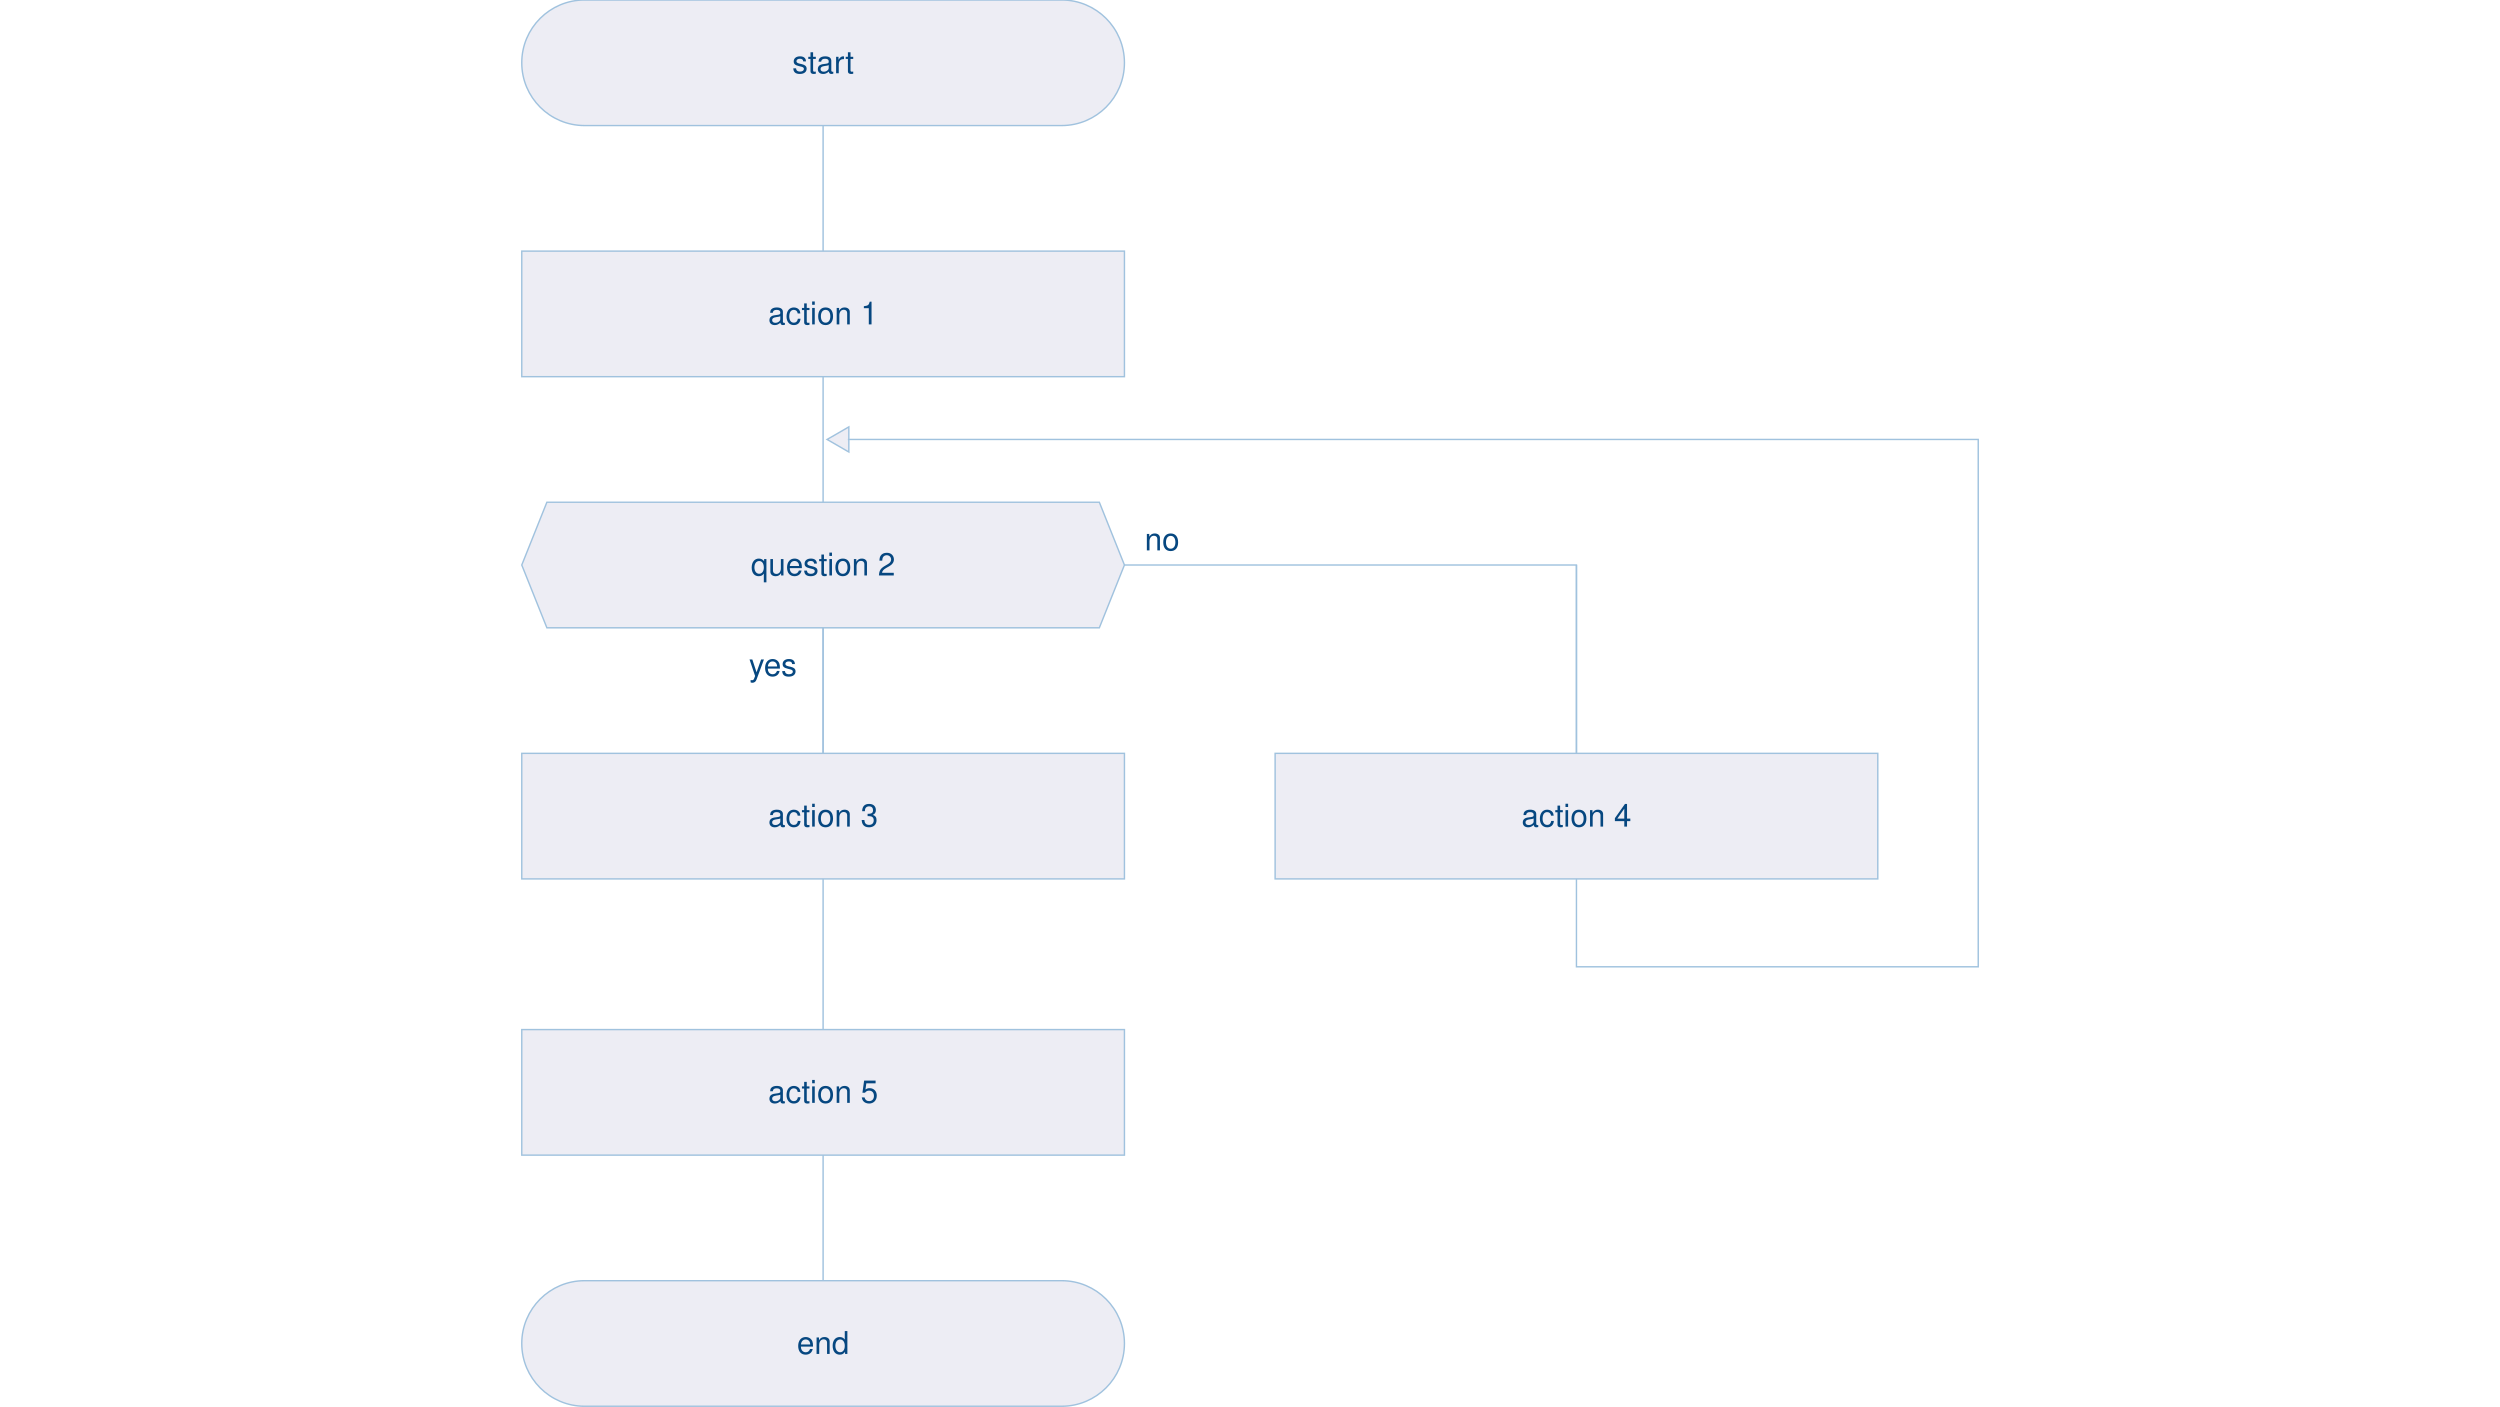
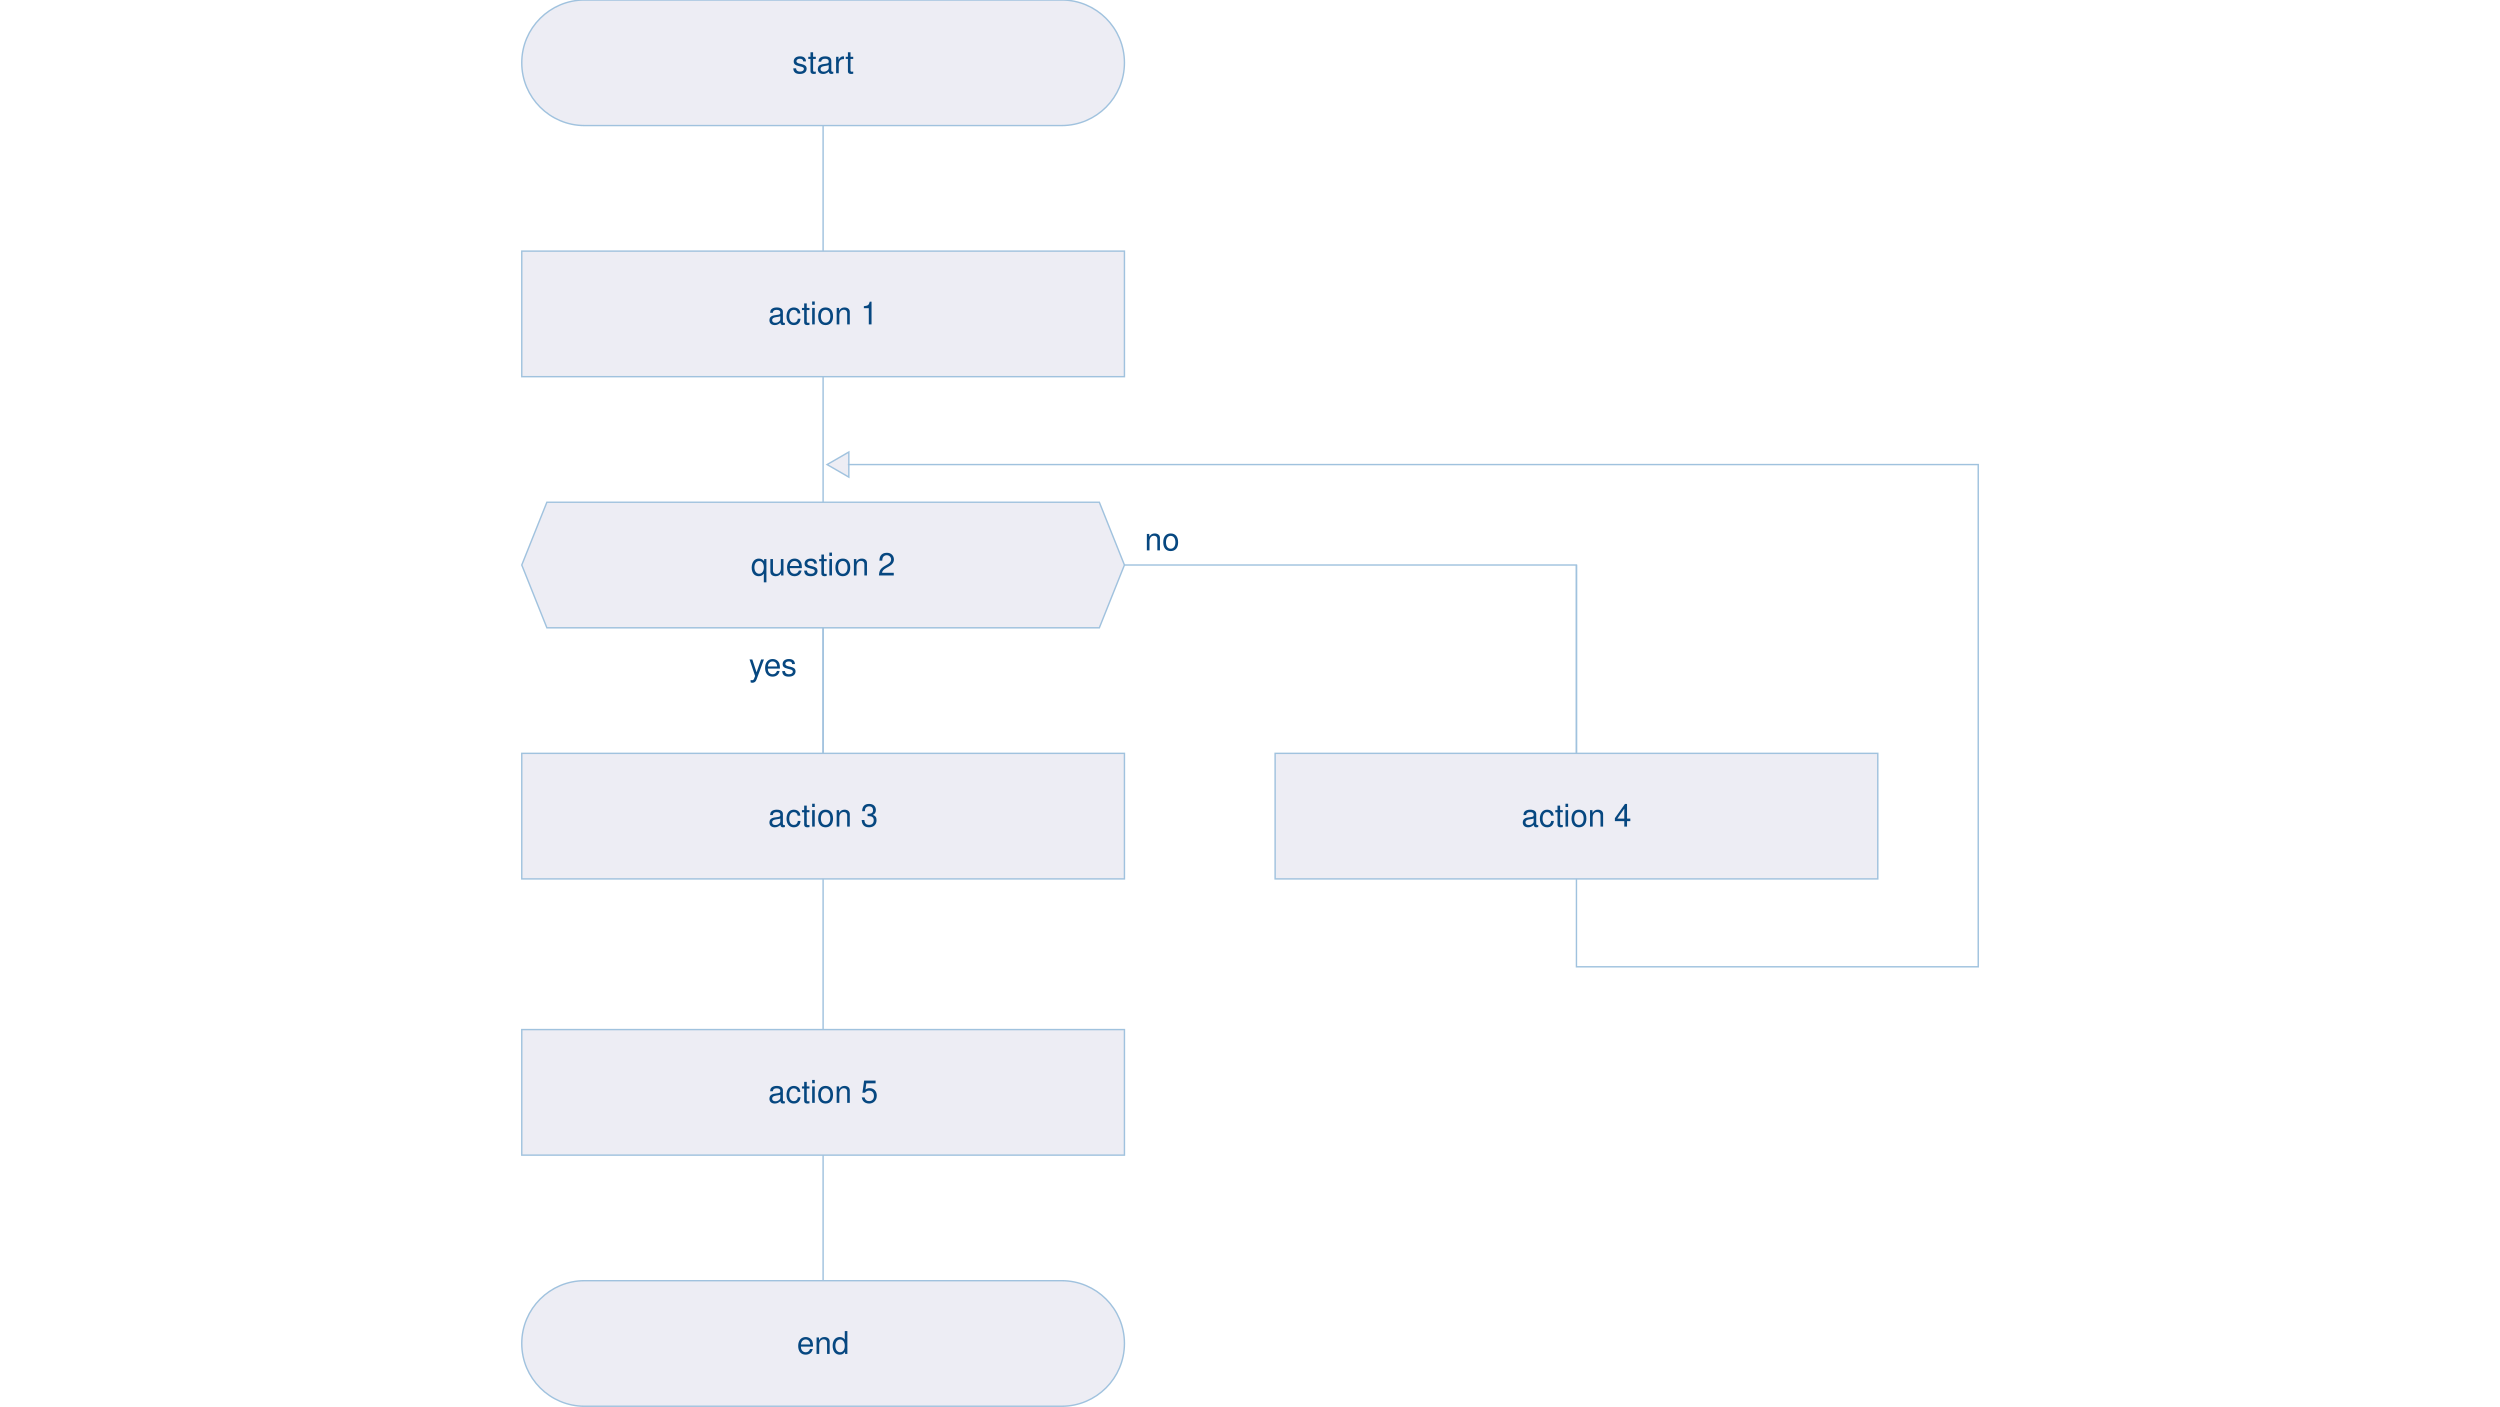
<svg xmlns="http://www.w3.org/2000/svg" font-size="1" viewBox="0.0 0.0 1920.0 1080.0" stroke="rgb(0,0,0)" width="1920" stroke-opacity="1" height="1080" version="1.1">
  <defs />
  <g stroke-linejoin="miter" fill-opacity="1.0" fill="rgb(237,237,244)" stroke="rgb(160,194,222)" stroke-linecap="butt" stroke-miterlimit="10.0" stroke-opacity="1.0" stroke-width="1.099">
-     <path d="M 651.905,327.857 l -16.702,9.643 l 16.702,9.643 Z" />
+     <path d="M 651.905,347.143 l -16.702,9.643 l 16.702,9.643 Z" />
  </g>
  <g stroke-linejoin="miter" fill-opacity="0.0" fill="rgb(0,0,0)" stroke="rgb(160,194,222)" stroke-linecap="butt" stroke-miterlimit="10.0" stroke-opacity="1.0" stroke-width="1.099">
-     <path d="M 1210.714,433.929 v 308.571 h 308.571 v -405 h -868.127 " />
+     <path d="M 1210.714,433.929 v 308.571 h 308.571 v -385.714 h -868.127 " />
  </g>
  <g stroke-linejoin="miter" fill-opacity="0.0" fill="rgb(0,0,0)" stroke="rgb(160,194,222)" stroke-linecap="butt" stroke-miterlimit="10.0" stroke-opacity="1.0" stroke-width="1.099">
    <path d="M 632.143,241.071 v -192.857 " />
  </g>
  <g stroke-linejoin="miter" fill-opacity="0.0" fill="rgb(0,0,0)" stroke="rgb(160,194,222)" stroke-linecap="butt" stroke-miterlimit="10.0" stroke-opacity="1.0" stroke-width="1.099">
    <path d="M 632.143,433.929 v -192.857 " />
  </g>
  <g stroke-linejoin="miter" fill-opacity="0.0" fill="rgb(0,0,0)" stroke="rgb(160,194,222)" stroke-linecap="butt" stroke-miterlimit="10.0" stroke-opacity="1.0" stroke-width="1.099">
    <path d="M 632.143,838.929 v -405 " />
  </g>
  <g stroke-linejoin="miter" fill-opacity="0.0" fill="rgb(0,0,0)" stroke="rgb(160,194,222)" stroke-linecap="butt" stroke-miterlimit="10.0" stroke-opacity="1.0" stroke-width="1.099">
    <path d="M 632.143,1031.786 v -192.857 " />
  </g>
  <g stroke-linejoin="miter" fill-opacity="1.0" fill="rgb(237,237,244)" stroke="rgb(160,194,222)" stroke-linecap="butt" stroke-miterlimit="10.0" stroke-opacity="1.0" stroke-width="1.099">
    <path d="M 863.571,1031.786 h 0 c 0,-26.628 -21.586,-48.214 -48.214 -48.214h -366.429 c -26.628,-0 -48.214,21.586 -48.214 48.214h 0 c -0,26.628 21.586,48.214 48.214 48.214h 366.429 c 26.628,0 48.214,-21.586 48.214 -48.214Z" />
  </g>
  <g stroke-linejoin="miter" fill-opacity="1.0" font-size="24.107px" fill="rgb(6,71,128)" stroke="rgb(0,0,0)" font-weight="300" font-family="helvetica" stroke-linecap="butt" stroke-miterlimit="10.0" stroke-opacity="1.0" stroke-width="4.396">
    <text transform="matrix(1,0,0,1,632.1429,1031.786)" stroke="none" dominant-baseline="middle" text-anchor="middle">end</text>
  </g>
  <g stroke-linejoin="miter" fill-opacity="1.0" fill="rgb(237,237,244)" stroke="rgb(160,194,222)" stroke-linecap="butt" stroke-miterlimit="10.0" stroke-opacity="1.0" stroke-width="1.099">
    <path d="M 863.571,887.143 l -0,-96.429 h -462.857 l -0,96.429 Z" />
  </g>
  <g stroke-linejoin="miter" fill-opacity="1.0" font-size="24.107px" fill="rgb(6,71,128)" stroke="rgb(0,0,0)" font-weight="300" font-family="helvetica" stroke-linecap="butt" stroke-miterlimit="10.0" stroke-opacity="1.0" stroke-width="4.396">
    <text transform="matrix(1,0,0,1,632.1429,838.9286)" stroke="none" dominant-baseline="middle" text-anchor="middle">action 5</text>
  </g>
  <g stroke-linejoin="miter" fill-opacity="0.0" fill="rgb(0,0,0)" stroke="rgb(160,194,222)" stroke-linecap="butt" stroke-miterlimit="10.0" stroke-opacity="1.0" stroke-width="1.099">
    <path d="M 1210.714,626.786 v -192.857 h -578.571 " />
  </g>
  <g stroke-linejoin="miter" fill-opacity="0.0" fill="rgb(0,0,0)" stroke="rgb(160,194,222)" stroke-linecap="butt" stroke-miterlimit="10.0" stroke-opacity="1.0" stroke-width="1.099">
    <path d="M 632.143,646.071 v -19.286 " />
  </g>
  <g stroke-linejoin="miter" fill-opacity="0.0" fill="rgb(0,0,0)" stroke="rgb(160,194,222)" stroke-linecap="butt" stroke-miterlimit="10.0" stroke-opacity="1.0" stroke-width="1.099">
    <path d="M 632.143,626.786 v -192.857 " />
  </g>
  <g stroke-linejoin="miter" fill-opacity="1.0" fill="rgb(237,237,244)" stroke="rgb(160,194,222)" stroke-linecap="butt" stroke-miterlimit="10.0" stroke-opacity="1.0" stroke-width="1.099">
    <path d="M 1442.143,675 l -0,-96.429 h -462.857 l -0,96.429 Z" />
  </g>
  <g stroke-linejoin="miter" fill-opacity="1.0" font-size="24.107px" fill="rgb(6,71,128)" stroke="rgb(0,0,0)" font-weight="300" font-family="helvetica" stroke-linecap="butt" stroke-miterlimit="10.0" stroke-opacity="1.0" stroke-width="4.396">
    <text transform="matrix(1,0,0,1,1210.714,626.7857)" stroke="none" dominant-baseline="middle" text-anchor="middle">action 4</text>
  </g>
  <g stroke-linejoin="miter" fill-opacity="1.0" fill="rgb(237,237,244)" stroke="rgb(160,194,222)" stroke-linecap="butt" stroke-miterlimit="10.0" stroke-opacity="1.0" stroke-width="1.099">
    <path d="M 863.571,675 l -0,-96.429 h -462.857 l -0,96.429 Z" />
  </g>
  <g stroke-linejoin="miter" fill-opacity="1.0" font-size="24.107px" fill="rgb(6,71,128)" stroke="rgb(0,0,0)" font-weight="300" font-family="helvetica" stroke-linecap="butt" stroke-miterlimit="10.0" stroke-opacity="1.0" stroke-width="4.396">
    <text transform="matrix(1,0,0,1,632.1429,626.7857)" stroke="none" dominant-baseline="middle" text-anchor="middle">action 3</text>
  </g>
  <g stroke-linejoin="miter" fill-opacity="1.0" font-size="24.107px" fill="rgb(6,71,128)" stroke="rgb(0,0,0)" font-weight="300" font-family="helvetica" stroke-linecap="butt" stroke-miterlimit="10.0" stroke-opacity="1.0" stroke-width="4.396">
    <text transform="matrix(1,0,0,1,892.5,414.6429)" stroke="none" dominant-baseline="middle" text-anchor="middle">no</text>
  </g>
  <g stroke-linejoin="miter" fill-opacity="1.0" font-size="24.107px" fill="rgb(6,71,128)" stroke="rgb(0,0,0)" font-weight="300" font-family="helvetica" stroke-linecap="butt" stroke-miterlimit="10.0" stroke-opacity="1.0" stroke-width="4.396">
    <text transform="matrix(1,0,0,1,593.5714,511.0714)" stroke="none" dominant-baseline="middle" text-anchor="middle">yes</text>
  </g>
  <g stroke-linejoin="miter" fill-opacity="1.0" fill="rgb(237,237,244)" stroke="rgb(160,194,222)" stroke-linecap="butt" stroke-miterlimit="10.0" stroke-opacity="1.0" stroke-width="1.099">
    <path d="M 420,482.143 l -19.286,-48.214 l 19.286,-48.214 h 424.286 l 19.286,48.214 l -19.286,48.214 h -424.286 Z" />
  </g>
  <g stroke-linejoin="miter" fill-opacity="1.0" font-size="24.107px" fill="rgb(6,71,128)" stroke="rgb(0,0,0)" font-weight="300" font-family="helvetica" stroke-linecap="butt" stroke-miterlimit="10.0" stroke-opacity="1.0" stroke-width="4.396">
    <text transform="matrix(1,0,0,1,632.1429,433.9286)" stroke="none" dominant-baseline="middle" text-anchor="middle">question 2</text>
  </g>
  <g stroke-linejoin="miter" fill-opacity="1.0" fill="rgb(237,237,244)" stroke="rgb(160,194,222)" stroke-linecap="butt" stroke-miterlimit="10.0" stroke-opacity="1.0" stroke-width="1.099">
    <path d="M 863.571,289.286 l -0,-96.429 h -462.857 l -0,96.429 Z" />
  </g>
  <g stroke-linejoin="miter" fill-opacity="1.0" font-size="24.107px" fill="rgb(6,71,128)" stroke="rgb(0,0,0)" font-weight="300" font-family="helvetica" stroke-linecap="butt" stroke-miterlimit="10.0" stroke-opacity="1.0" stroke-width="4.396">
    <text transform="matrix(1,0,0,1,632.1429,241.0714)" stroke="none" dominant-baseline="middle" text-anchor="middle">action 1</text>
  </g>
  <g stroke-linejoin="miter" fill-opacity="1.0" fill="rgb(237,237,244)" stroke="rgb(160,194,222)" stroke-linecap="butt" stroke-miterlimit="10.0" stroke-opacity="1.0" stroke-width="1.099">
    <path d="M 863.571,48.214 h 0 c 0,-26.628 -21.586,-48.214 -48.214 -48.214h -366.429 c -26.628,-0 -48.214,21.586 -48.214 48.214h 0 c -0,26.628 21.586,48.214 48.214 48.214h 366.429 c 26.628,0 48.214,-21.586 48.214 -48.214Z" />
  </g>
  <g stroke-linejoin="miter" fill-opacity="1.0" font-size="24.107px" fill="rgb(6,71,128)" stroke="rgb(0,0,0)" font-weight="300" font-family="helvetica" stroke-linecap="butt" stroke-miterlimit="10.0" stroke-opacity="1.0" stroke-width="4.396">
    <text transform="matrix(1,0,0,1,632.1429,48.2143)" stroke="none" dominant-baseline="middle" text-anchor="middle">start</text>
  </g>
</svg>
